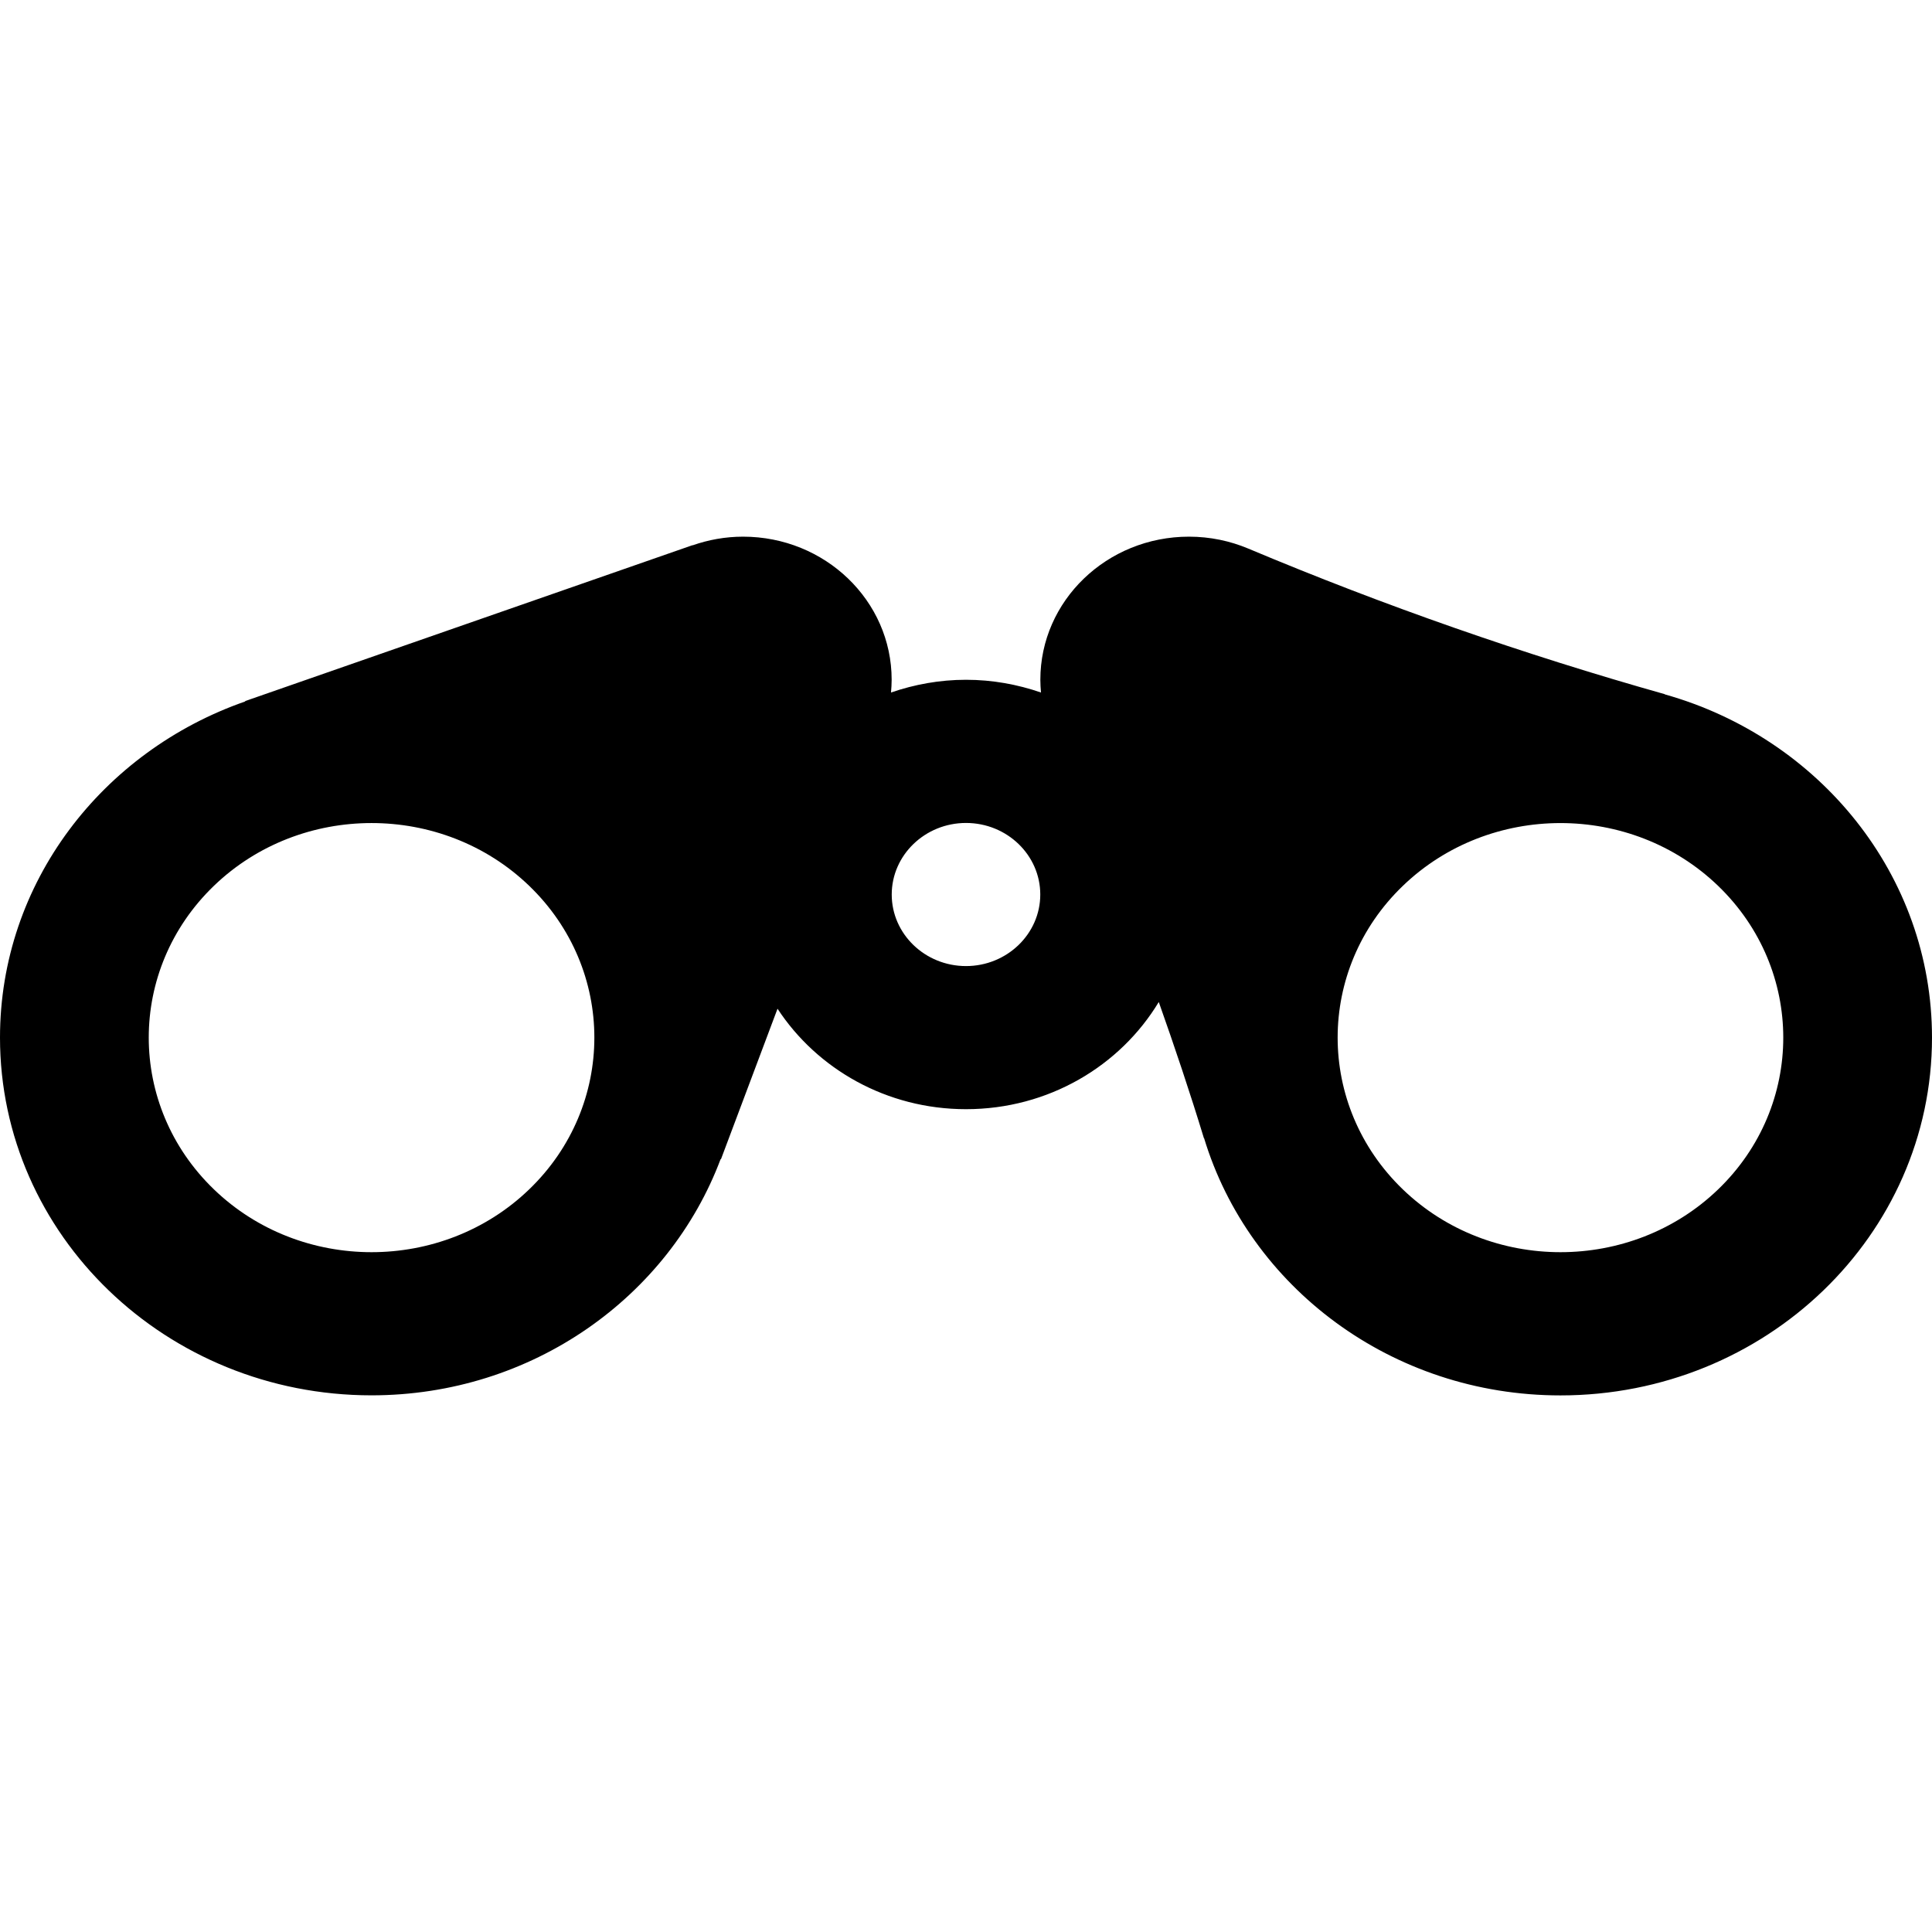
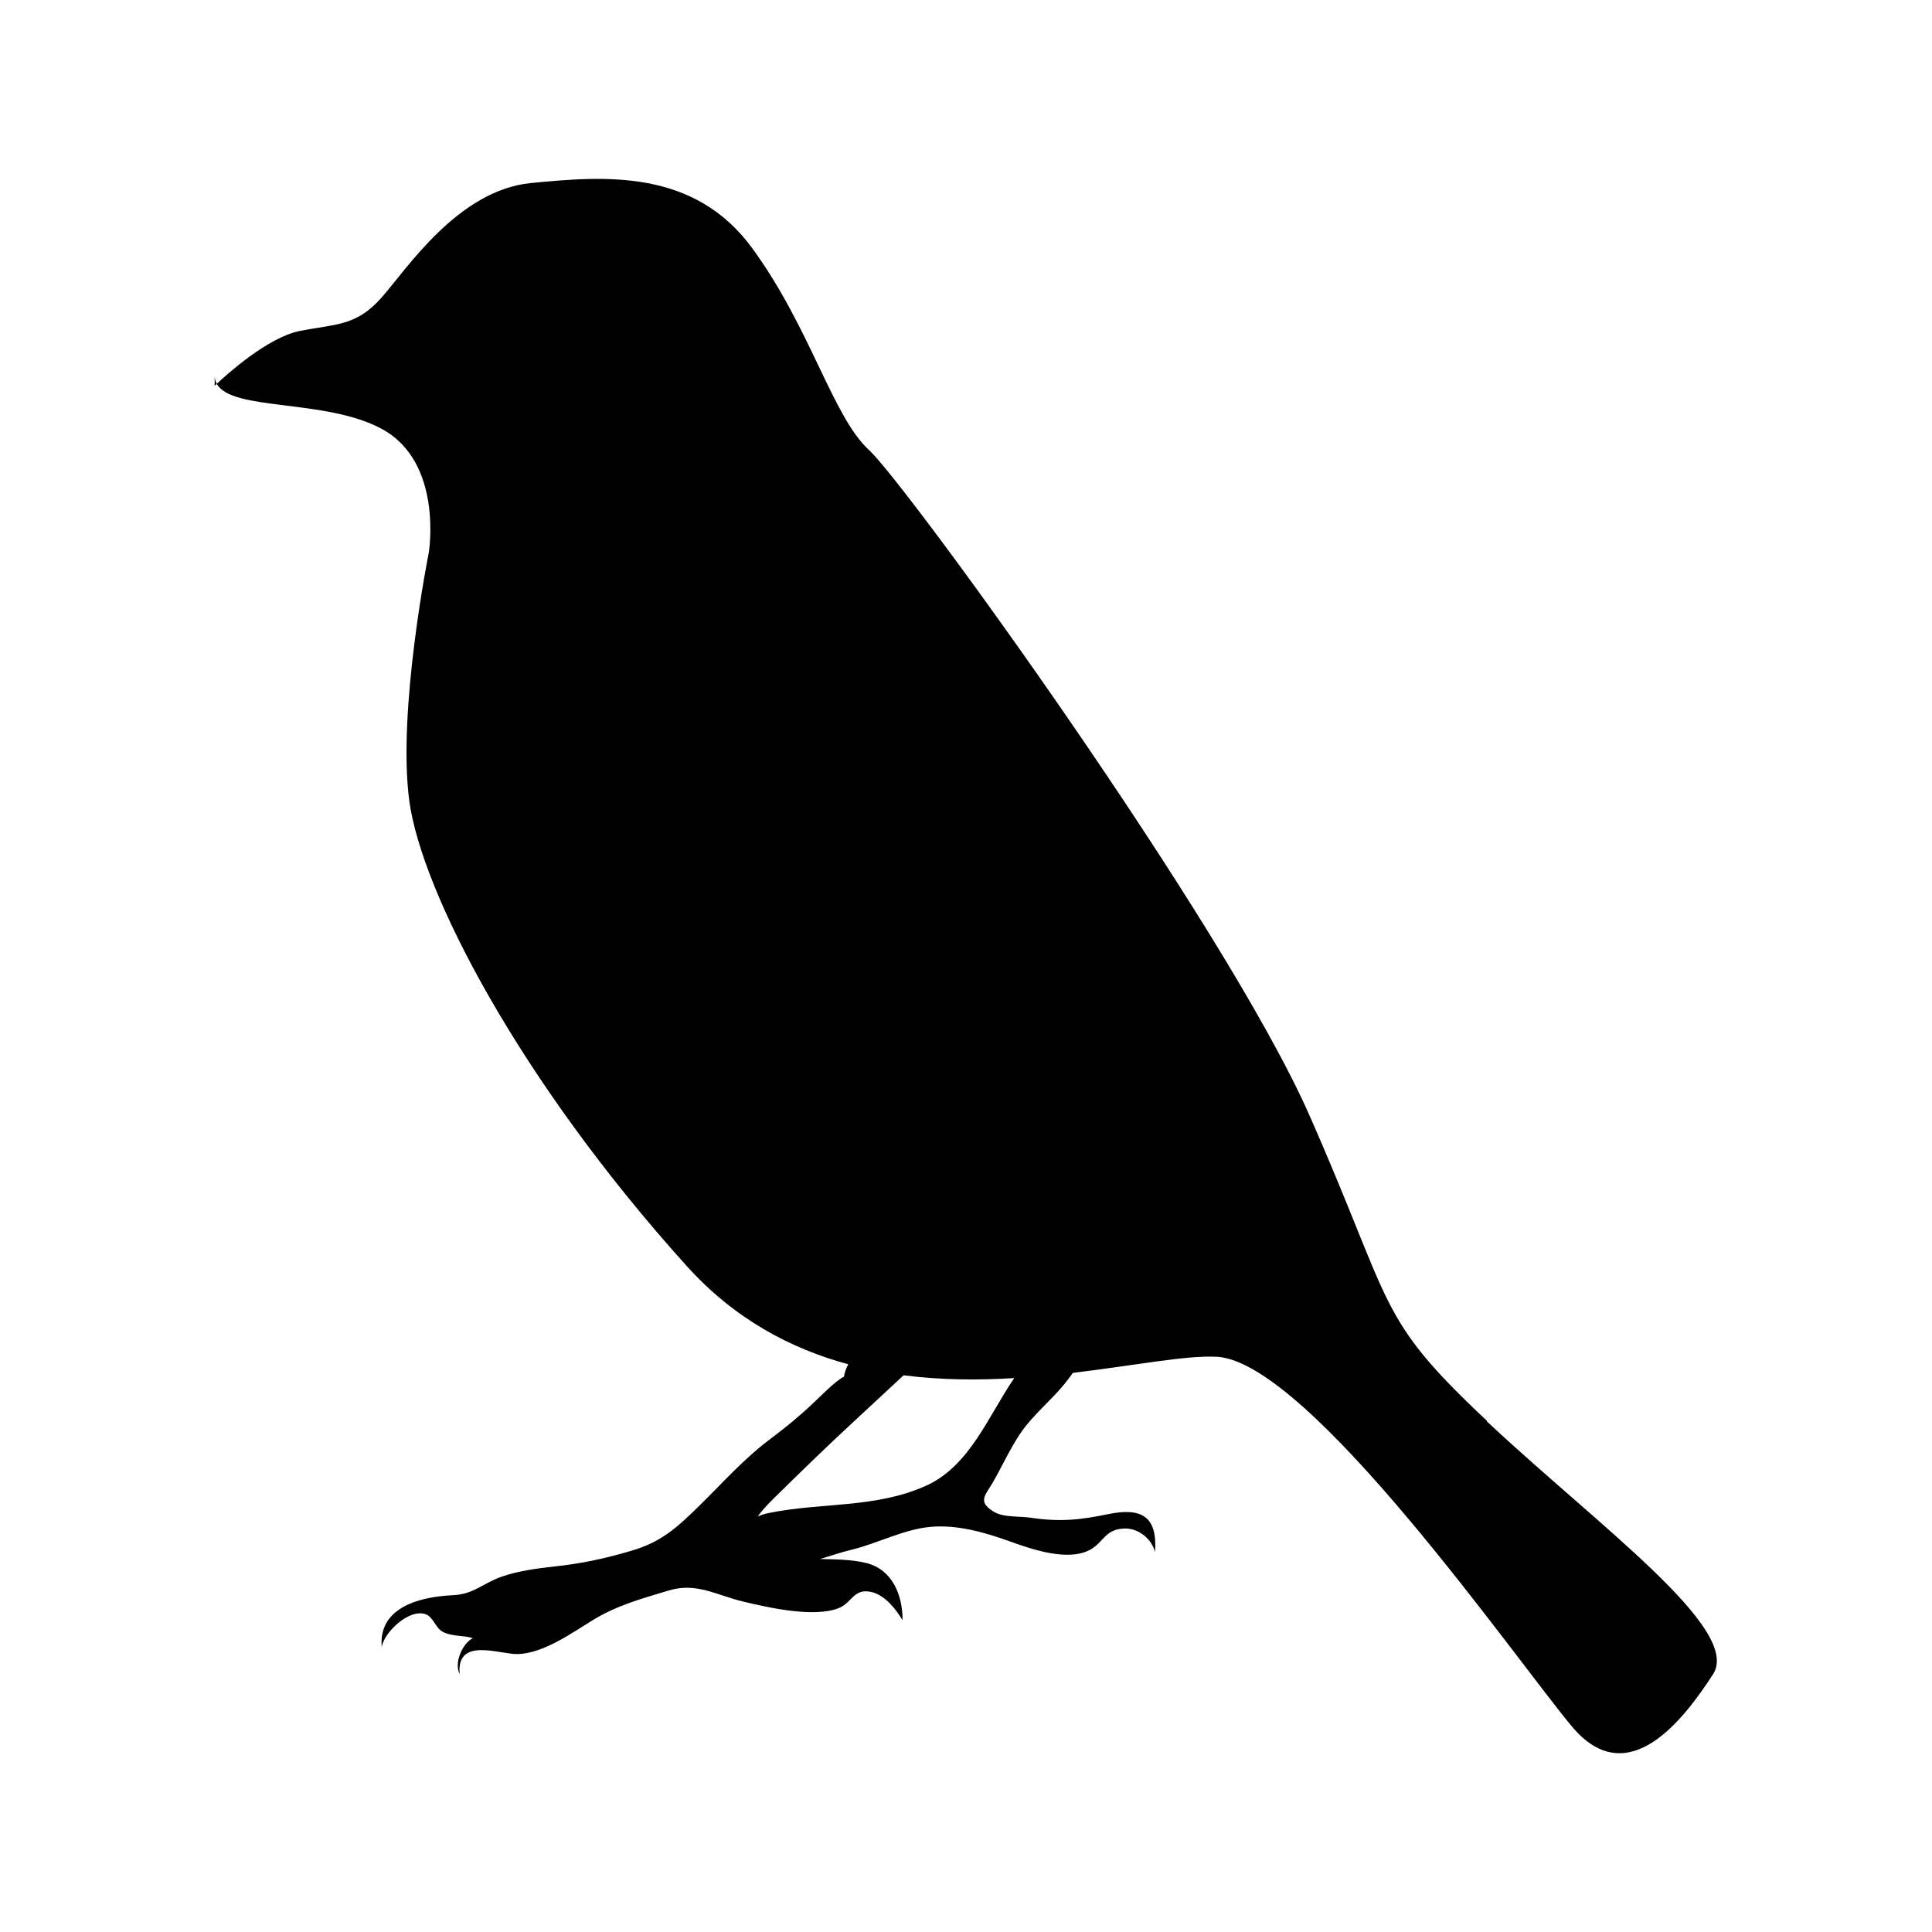
- <svg xmlns="http://www.w3.org/2000/svg" viewBox="0 0 27 27" version="1.1">
-   <path d="m23.266 9.704l.002-.002c-1.983-.559-3.928-1.239-5.822-2.035l-0.0 0c-.254-.107-.535-.167-.83-.167-1.147 0-2.077.895-2.077 2 0 .06.004.119.009.178-.328-.113-.679-.178-1.048-.178-.368 0-.72.065-1.048.178.005-.059.009-.118.009-.178 0-1.105-.93-2-2.077-2-.248 0-.485.044-.705.121l-.001-.002c-1.787.623-1.787.623-6.253 2.179l.004.004c-1.998.696-3.429 2.533-3.429 4.698 0 2.761 2.325 5 5.192 5 2.248 0 4.156-1.378 4.879-3.302l.004.004c.322-.857.579-1.541.791-2.105.552.842 1.524 1.404 2.634 1.404 1.152 0 2.155-.604 2.694-1.498.223.63.436 1.264.631 1.904l.002-.002c.63 2.078 2.62 3.596 4.981 3.596 2.868 0 5.192-2.239 5.192-5 0-2.274-1.577-4.19-3.734-4.797m-15.871 6.918c-1.214 1.17-3.191 1.17-4.405 0-1.215-1.17-1.215-3.073 0-4.243 1.214-1.169 3.191-1.169 4.405 0 1.215 1.17 1.215 3.073 0 4.243m6.105-3.121c-.573 0-1.038-.449-1.038-1 0-.551.466-1 1.038-1 .573 0 1.038.449 1.038 1 0 .551-.466 1-1.038 1m10.511 3.121c-1.215 1.17-3.191 1.17-4.406 0-1.215-1.17-1.215-3.073 0-4.242 1.215-1.17 3.191-1.17 4.406 0 1.214 1.17 1.214 3.073-0 4.242" />
+ <svg xmlns="http://www.w3.org/2000/svg" viewBox="0 0 27 27">
+   <path d="m3 5.392c0 0 .011-.011.029-.028-.021-.04-.032-.085-.029-.139v.168" />
+   <path d="m20.783 19.859c-1.563-1.467-1.291-1.566-2.481-4.267-1.19-2.7-5.644-8.834-6.155-9.3-.511-.467-.816-1.701-1.632-2.82-.816-1.119-2.074-1.013-3.095-.914-1.02.101-1.734 1.2-2.088 1.601-.354.4-.632.366-1.141.466-.448.088-1.027.612-1.162.739.213.385 1.515.205 2.303.628.87.467.66 1.733.66 1.733 0 0-.442 2.201-.272 3.467.171 1.268 1.531 3.9 3.877 6.501.667.739 1.45 1.154 2.257 1.373-.031.061-.052.12-.059.173-.121.06-.313.26-.425.365-.194.184-.393.348-.613.512-.37.278-.668.619-.996.939-.308.301-.523.496-.936.617-.38.111-.692.179-1.087.221-.242.027-.498.062-.721.139-.269.092-.39.247-.685.261-.445.02-1.048.159-.997.727.027-.201.378-.543.613-.461.104.036.137.186.23.24.128.076.306.051.429.095-.149.076-.264.349-.183.503-.05-.53.565-.273.814-.281.361-.013.742-.288 1.044-.473.347-.213.697-.304 1.065-.416.388-.117.666.067 1.042.156.341.081.992.231 1.338.088.183-.075.205-.281.454-.222.189.045.34.241.432.393.003-.342-.138-.703-.5-.797-.207-.052-.431-.052-.653-.058.14-.04.284-.092.448-.131.354-.087.722-.282 1.088-.317.378-.036.766.076 1.111.2.297.107.835.3 1.15.106.171-.107.196-.276.459-.284.199-.006.387.154.425.331.038-.494-.181-.629-.652-.532-.392.081-.675.112-1.088.05-.165-.025-.381.002-.522-.089-.22-.139-.108-.224-.004-.404.132-.229.24-.472.388-.69.173-.254.42-.448.615-.688.032-.039.073-.093.116-.153.855-.102 1.576-.247 2.01-.225 1.292.067 4.182 4.234 4.964 5.167.781.933 1.563-.1 1.972-.73.407-.631-1.599-2.07-3.164-3.537m-7.83.9c-.705.321-1.466.233-2.2.383-.058.011-.111.029-.156.049.06-.089.151-.181.247-.276.351-.346.711-.695 1.083-1.04.236-.218.471-.436.708-.657.524.067 1.048.07 1.546.039-.363.53-.618 1.223-1.227 1.502" />
</svg>
